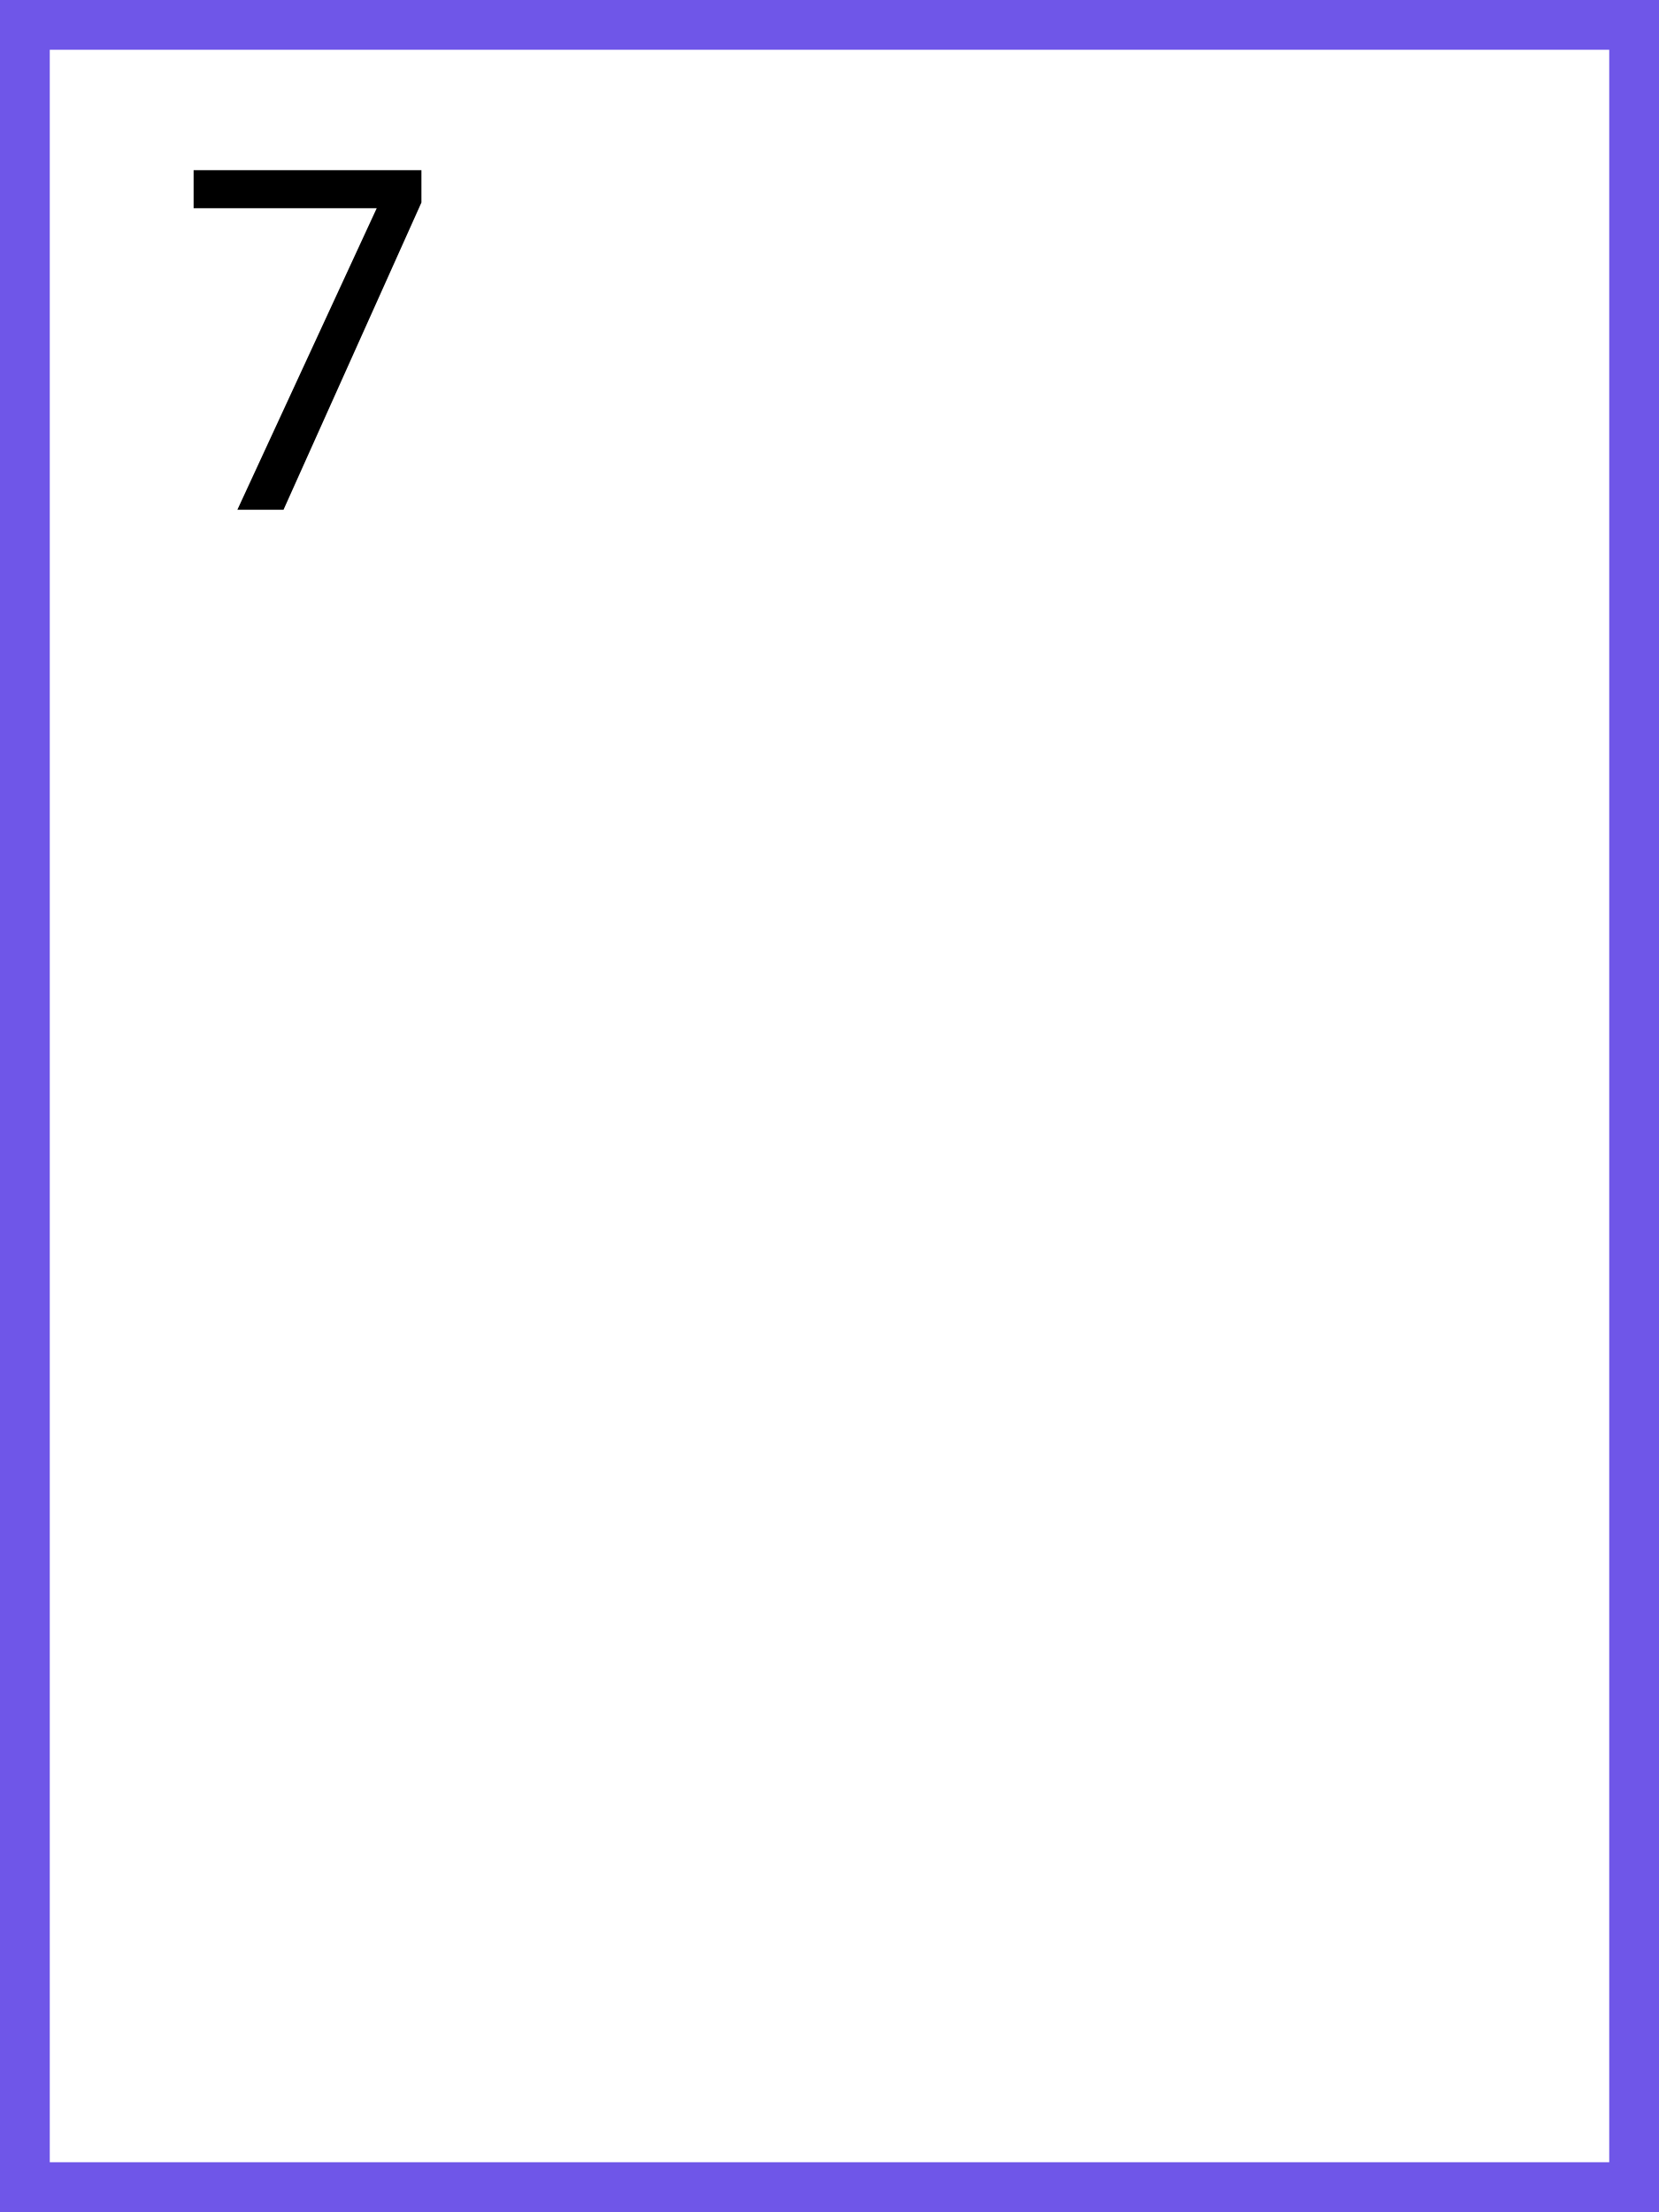
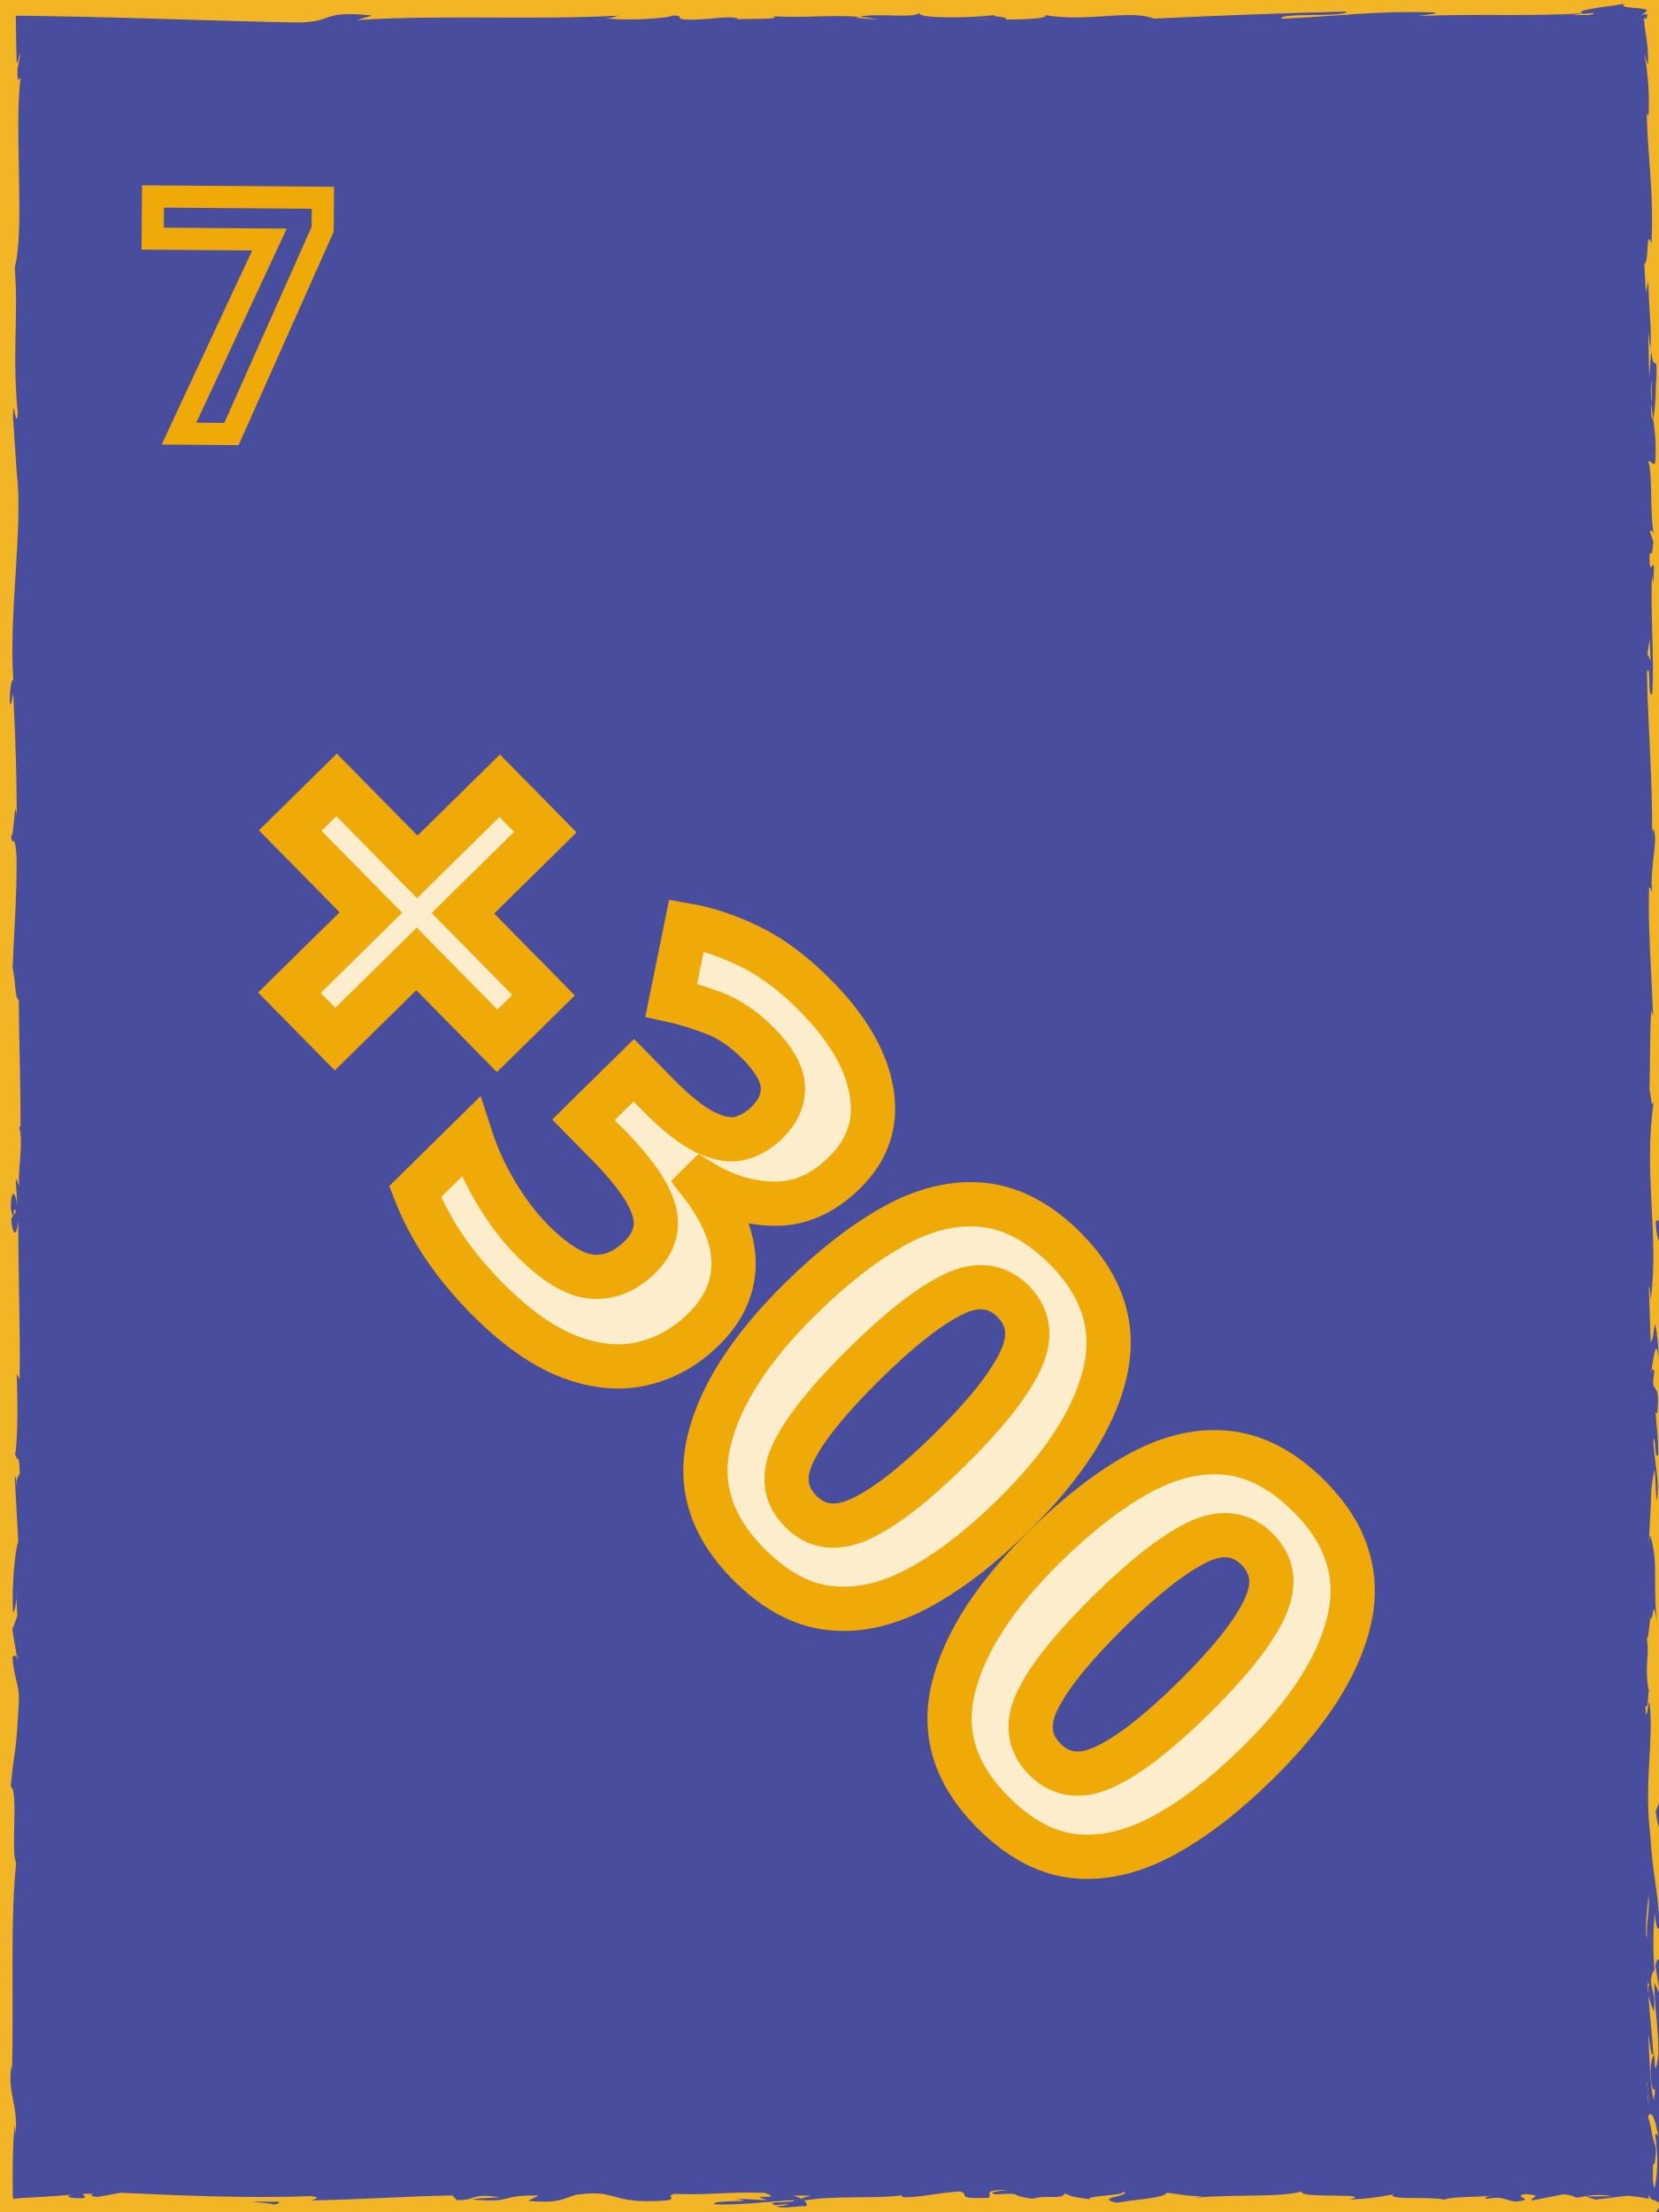
- <svg xmlns="http://www.w3.org/2000/svg" id="Layer_1" data-name="Layer 1" viewBox="0 0 600 800">
+ <svg xmlns="http://www.w3.org/2000/svg" viewBox="0 0 600 800">
  <defs>
-     <style>.cls-1{font-size:172px;font-family:MyriadPro-Regular, Myriad Pro;}.cls-2{fill:#6f56e8;}</style>
+     <style>.cls-1{fill:#484d9e;}.cls-2{fill:#f2b526;}.cls-3{font-size:120px;fill:none;stroke-width:8px;}.cls-3,.cls-4{stroke:#f0aa07;stroke-miterlimit:10;font-family:CenturyGothic-Bold, Century Gothic;font-weight:700;}.cls-4{font-size:220px;fill:#fceecd;stroke-width:16px;}</style>
  </defs>
-   <text class="cls-1" transform="translate(62.46 184.36)">7</text>
-   <path class="cls-2" d="M582,18V782H18V18H582M600,0H0V800H600V0Z" />
+   <g id="BG">
+     <rect class="cls-1" x="9" y="9" width="582" height="782" />
+     <path class="cls-1" d="M582,18V782H18V18H582M600,0H0V800H600V0Z" />
+   </g>
+   <g id="Layer_2" data-name="Layer 2">
+     <path class="cls-2" d="M596.67,800c.43,1.47,1.41.64,1.22-3.42l-1.66-2.88Z" />
+     <path class="cls-2" d="M599.74,772.68c-.8-4.78-2.21-10.29-3.73-7.2,1.59,4.73.92,5.88,2.82,11,.19,4.07-.53,7.09-1.14,6.41.42,1.44-.37,6.31.67,8.5,1.28-5.29,1.33-12,.28-19C599,770.88,599.43,772.33,599.74,772.68Z" />
+     <path class="cls-2" d="M595.75,717.92a27.09,27.09,0,0,0,.43,3.57c-.07-1.13-.13-2.22-.17-3.35A1.69,1.69,0,0,1,595.75,717.92Z" />
+     <path class="cls-2" d="M503.52,793.4c-.07.1,0,.17,0,.25C504,793.51,504.16,793.41,503.52,793.4Z" />
+     <path class="cls-2" d="M595.93,715.76c0-1.12,0-2.26,0-3.41A33.66,33.66,0,0,0,595.93,715.76Z" />
+     <path class="cls-2" d="M286.8,794.08a12.54,12.54,0,0,1,3.29,1.26C289,794.34,299.47,794,286.8,794.08Z" />
+     <path class="cls-2" d="M596.54,717.88a3.48,3.48,0,0,1-.61-2.12c0,.82.05,1.61.08,2.38C596.22,718.34,596.41,718.39,596.54,717.88Z" />
+     <path class="cls-2" d="M362.16,7.06l-11.33-.2C354,7,358.11,7.06,362.16,7.06Z" />
+     <path class="cls-2" d="M5.72,575.2l.17,2.6A10.71,10.71,0,0,0,5.72,575.2Z" />
+     <path class="cls-2" d="M317.2,7.06a42.54,42.54,0,0,0-6.38-1,6.26,6.26,0,0,0-1.31.37Z" />
+     <path class="cls-2" d="M290.11,795.36l0,0Z" />
+     <path class="cls-2" d="M364.74,792c-10.79,0-5.07,1.81-7.36,2.87-12.88.52-6-1.36-10.35-2.31-8,.49-14.21,2.19-20.21,2.11-.45-.3-1.62-.41-.25-.79-8.51,1.47-25.25.07-35.16,1.91a3.63,3.63,0,0,1-1.3-.45c1.61.92,1.86,1.86,1.53,2.53-4.84,0-9,1.17-10.81,0a10.1,10.1,0,0,0,4.61-.83l-5.07.53c-4.57-1.74,6.92-.6,6.92-1.89-9.89.57-21.42,2-29,1.51-1.59-1.7,17.72-.57,7.6-2.08l11.73.65c-9-2.68,7.12.19-1.11-2.68-15.43-.49-17.26.87-32.65.37-3.46.94,1.15,1.4-2.32,2.34-21.87,1.7-17.22-4.27-33.3-2-4.16,1.13-5.78,3.28-17.23,2.15l3.9-1.92c-14.93-.19-8.52,2.76-24.17,1.46,2.78-.75,11.74-.63,9.48-.86-10.13-1.52-7.17,1.09-15,1.09l-1.61-1.7c-15.9.27-33.42,1.49-51,1.8,1-.5,4-1-.13-1.55-22.21.85-47.42-.21-68.85-1.22l-8.18,1.47c-1.91,0-3.54-.66-1.48-1-8.35-.56-.43.93-4.44,1.51-4.75.1-6.28-.85-3.27-1.29-3.43.29-7.53.59-12,.86l-3.43.2-1.75.09-.89.05H8l-.17,0c-.92.12-2,.22-3.08.3l-.13-1.71,0-.91,0-.46,0-.68c0-2.81-.06-5.58,0-8.26,0-5.36.26-10.35.68-14.5l.43,3c.6-12.09-3-13.64-1.64-24.85l.26,2.15c.64-26.24-.7-55.24,1.51-75.27-2.11-3.8.94-26-2-27.65,1.46-15,2-10.7,3-31.8C6.8,608.74,4.82,606,4.52,599l1.54-.17-1.62-9.46,1.84-5-.39-6.54c-.09,2.61-.69,5.54-1.14,5.14-.69-10.21,1.08-24.89,1.87-25.14L5.31,533.65c.62.54.84,4.58,1.23,7.78-1.57-12.89,1.62-2.34.18-14.16-.35,1.59-.91-.85-1.23-1.12.94-5.89.94-19.3.55-29.21l1.06,1.9c.27-17.92-.51-37.77-.49-57.87-.49,7.21-2.33,5.55-2.51-.34l1.63-2.36c-1-3.81-.62,6.16-1.85-1.66.19-7.51,1.85-5.05,2.38-.73l-.56-9.14c.48-.53.74,1.61,1.36,2.17-1-3.75,1.64-15.76-.12-21.17l.48-.51c0-20.1-.54-29.22-.62-45.59-1.41-.32-1.1-6.72-2.24-11.6C5,338,6.12,324.65,6,310.16c-.7-10.19-1.19-3-2-7.56,1.28-.75,1.16-15.23,2.08-7.72-.2-17.4-.25-22.22-1.29-44.22-.53,2.38-.75,5.07-1.19,3.68-.21-4,.54-9.09,1.15-8.51l.13,1c-1.92-24.7,3.74-57,1.07-76.68l.13,1.11-1.39-20.4c.22-9.38,1,5.63,1.75-1.31-2.13-22,.31-34.77-1.11-52.89C9.08,82.69,5,47,7.45,28l-.89,1.09c-.88-4.89.5-5.92.71-9.52-.69.51-.8,5.3-1.28,2.26-.1-3.59-.16-7.2-.21-10.84,0-1.75,0-3.52-.07-5.3l7.41.07L26.35,6c8.84.17,17.73.41,26.63.66,17.8.52,35.64,1.12,53.2,1.45,15.55.24,8.82-4.6,28.42-2.48L129,7.26c31.37-2,64.13.07,94.84-1.61C222,6,222,6.53,219,6.52c6.48,1.2,24,.06,24.09-.92,4.78.11,1.11.88,4,1.38,6.51.71,16.33-1.53,19.79-.34.58.2-1.83.39-3,.49,4.24-.59,19.75.14,15.69-1.24,11.52.66,22-.62,31.23.2,6-1.54,19.73.75,21.63-1.44-.82,2.26,20.2,1.82,27.49.76-2.44.68,6.34.71,3.48,1.65,8.32,0,15.94-.45,14.49-1.61,15.31,2.71,30.79-2.18,39.41,1.29,24.7-1.21,47.56-2,69.78-2.57-.81,2.26-24.56.23-23.61,2.6,21.08-.93,33.24-2.87,54.14-2.32,5.41.3-3.08,1-4.9,1.36,21-.93,40.71.2,59.45-1,0,.21-2.07.44-4,.61,3.69-.08,8.58.33,8.17-.7l-3.6.28c-5.9-1.49,14.66-3.11,15.32-3.89-1.56.73-1.19,1.15.09,1.41a23.35,23.35,0,0,0,2.49.31l1.42.11,1,.1c1.28.14,2.36.31,2.5.67.08.18-.08.41-.47.71s-1,.67-1.69,1.14a13.14,13.14,0,0,0,1.51-.45.61.61,0,0,0,.92-.16,3.24,3.24,0,0,1-.48,1.77c-.22.22-.51,0-.9-.31.07.47.14.89.23,1.27l.06.29,0,.13,0,.36c0,.48.09.92.13,1.32.18,1.61.37,2.63.54,3.62a49.39,49.39,0,0,1,.59,9.79c-.5,0-.69-2.46-1.27-3.7a98.61,98.61,0,0,1,1.52,22.29c-.3-.61-.69.57-.69-2.45C595.78,56.7,598.21,69,597.28,88c-2.16-5.63-.71,6.49-2.58,7.5l.56,10.26.9-4.11c0,9,1.33,16.93.72,24.65l-.77-6.68.35,16.85.71-9.54c1,9.1,2.36-1,1.84,11-.19-2.43,0,9-1.12,13.68v0a69.87,69.87,0,0,1,.75,15.66c-.59,1.73-2.06-1.39-2.46-.26,1.56,4.38.43,21.05,2.1,26.6-.39-1.85-1.37-1.95-1.57-1.34l1.26,3.68c-.4,4.17-.6,4.78-1.38,4.1-.23,12.52,2.37-4,1.35,10.88a27.67,27.67,0,0,1-.49-3c-.53,14.93.81,28.85.18,42.56-1.87,4.05-.46-12-2-7.35.34,19.78,2.25,41,1.81,60.09l.21-3.56c2.65,2.65-1.31,14.25-.06,23.93-.2-2.37-1.48-3.11-1.18-2.47-.43,13.11.65,26.8,1.49,46.66l-.69-2.46c-.6,7.72-.35,20.34-.66,28.69.68,2.47.57,7.24,1.56,4.34-3.88,25.73,2.08,49.08-1.15,71.9,0-2.72-.59-6.5-.6-4.33l.63,19.44c1.16-1.53.7-2.55,1.6-6.63a59.3,59.3,0,0,1,1.22,12.77c-.77-8.75-1.86.07-2.5,3.85.35-.63.74.66,1.1.34-2,10.16,2.33,1.7.94,15.57l-.61-.73c.31,5.19,1.12,10,.94,15.56-1.33,2.33-.62-5.52-1.72-5.88.08,7.86,2.53,15.51,1.2,22.63-.37-3.34-.38-8.14-.75-11.48-1.57,7.75-1.17,8.65-1.42,14.4l0-.56-.71,13.31.42-3.39c3.49,9.83.64,20,2.92,33.28-2.16-12.88-1.25-2.13-2.76-3.12-.42,3.39-.9,8.53-1.32,7.06,1.22,6.27-1,10.46.82,19.3-.49.39,0,6.7-1.27,5.29.38,8.14.85-1.93,1.46-1.24,1.67,12.55-2,29.5.27,47.55.94,15.57,2.58,18.45,3.4,32.9-.78,4.87-1.78-4-1.78-4a118.21,118.21,0,0,0,0,21.2c-.43-1.5-.79.05-1.34,2.31.13,5.95,1.78,4,1.06,11.82a27.19,27.19,0,0,1-2-5.94c.45,7,1.36,13.93,1.8,21.19-.85,1.92-1.29-4.38-1.84-6.94.38,8.16.77,21.13,2.11,23.65l.48-5.23c.07,3-1.15,1.53-1.4-.66-1.05-7,.47-10.08,1-10.48l.31,5.17c2.86-5.31-.46-20.76-.29-31.16l2.08,4.33-1.73-10.67c.54-2.27,1.7-3.82,2,1.32,1-7.46-.74-6.61.41-13,.18-.71.28-.39.36.26l-.62-7.28c.44,1.43,1.47-1.22,1.17,3.26,1.2-13.08-1.56-21.09,0-26l.12,1.1c-.7-18.15-1.52-1.76-3.31-15.37l3.76-9.16L601.06,644c.05-1.87.16-5.57.78-4.89-1.05-7-.67,1.19-1.66-2.85,1.4-9-.65-24.85,1.79-26.88-1.16-3.24-.9,8.61-1.71-1,2.62-2.74-.44-11.12.76-19.35,1.35,2.53.63,10.33,1.84,2.09-2.29-5,.5-16,.06-23-1.82-.32-.76-15.1-1.36-26.75.61.74,1-21.93,1.65-32.77l.31.32c-1.84-2.1-1.49-13.28-1.87-21.42,1.1.32,1.53,1.78,2,6.19v-7.65c-.59-1.8-.9-4.19-1.11-9.16l1.38,1.93c-.08-10.19-1.62-20.52-.7-33.63-1.28-.73-3.57,10.43-4.42-3.43.69-.52,1.87-1,2.16,2.6a32.1,32.1,0,0,1-.28-6.63l1.16,5.54c.51-6-1-3.12-.86-7.9,1,.1.7-3.53,1.48-2.84.1,1.21-.4,4.16,0,6,.18-5.39.77-11.89,1.51-14-.56.47-1.33,0-1.45-3.94-.08-10.19,1.18-3.49,1.69-9.43-.68-2.47,0-9-1.45-9.14a9.15,9.15,0,0,1,1.1-4.68c-.65-5.27-.19-24.63-1.76-18.69L602,380l-.07-.87v0c-1.47-17.28.84-35.89.21-53l.49,0c-.56-10.24-.33-22.78-1.4-30.09,0-3,.91-7.15,1.49-5.85-.37-7.83-.92-8.71-.11-20,.86,7.87.77-2.71.63,8.06.43-10.16,1.22-12.46-.13-23.38,1.27,3.72,1.59-7.65,1.22-12.49l-.91,7.13c-.18-5.44-.07-10.19,0-15l1.66,2.61c2-20.81-3.44-37.52-.06-53.36-1.16-5.5-.81,11.3-2.18,6.38.23-9.57,2.62-19.54,2.62-22.54.92-13.11-2.43-12.23-1.8-25.95-.59,1.76-2.18,3.41-2.73-6.84.21-9.58,2.48-11.77,3-5.72.05,2.29-.14,3.4-.34,3.3.22,3.1.47,7.16,1.11,3.37l-.59-1.25c.61-4.75.54-17.92,1.52-14.83-.57-7.23-1-3.09-1.28,2.27.85-12.28,0-19.19.6-31.83-.33,2-1,3.86-1,1.86.74-18.55-1.13-8.17-1.39-20.73.91-7.14,2.16,2.55,1.41-10.09.61-7.73,1.57-1.64,2,1.43-1.14-11.52.76-21.53,1-28.11l.47,6.07c-.28-3.63-.27-6.61-.27-9.63L606,34.31c.21-3.56.22-6.58.71-6.51-.78-3.68-2,2.81-3-4.48a80.84,80.84,0,0,0,.1-9.22,41.89,41.89,0,0,1,.11-4.35,9.58,9.58,0,0,1,.25-1.57,5.41,5.41,0,0,1,.47-1.47c0,1.13-.05,2.1-.07,3,0,.7,0,1.29,0,1.79a12.12,12.12,0,0,0,.11,2c.12.75.35.47.59.12.5-.7,1.09-1.69,1.22,4.64a69,69,0,0,1,0-9c.18-.54.33.5.42,1.48.09-.93.16-1.76.22-2.52s0-1.32.07-1.93,0-1.24,0-1.81c.05-2.3,0-4.08,0-5.48a23.58,23.58,0,0,0-.73-5.39c-1.78.31-3.62.64-6.43.9-1.4.13-3,.23-5,.31l-3.2.09c-.74,0-1.55,0-2.45,0,1.89-.88-3.43-1.68-5.85-1.49,6,0,2.86,1.48-2.62,2.16-9.5-.69-10.33.51-15.31.43l5.68.33c-1.92.89-6.67.77-13.3,1.05-.56-.69,6-.48,3.66-.78C554.2-1.85,544.94-5,534.68-4c-4.75-.6-.46-1.66-4.63-2.07-11.49,1.15-12.45-1.22-24.53-.27,3.48,1.2,4.09.91-4.42,2.07L521-5.09,508.22-3.36c6,0,12.65-.75,16.24-.54-6.07,1-5.45.67-2.58,1.66-8.2-1.79-16.26,1.05-25.74-.16l.29-3c-14.26-1.31-25.33,1.52-43.83.78l5.94.51c-2.48,1.17-11.42.16-17.42.64.56-1-3.19-1.35-5.74-2,.31.73-13.55-.07-15.23,1.9l-8.26-1.3C396.94-5.32,394.83-2,380.46-2.31c4.33-1.07-2.2-1.77,7.43-2.54-4.8,0-9.11-.19-9.19.49C375.9-5,365.4-3,361-4c-2,.43-2.68,1.46-8.07,1.38-.58-.2,0-.49,0-.49,0,.49-8.43.67-3.72,1.76-14.77-3.08-41.3.22-54.16-2.42-10.47.33-23.08.65-32.58.72.61-.3,0-.49,1.83-.39-13.11-.92-8.06,2.83-23,1.81-7.62-1.6,7.92-.86,3.17-1.47-2.07-3.25-18,.44-28-1.45l2.43-.19c-7.67-1.11-18.72,1.23-31.26,1,0,0,.61-.29.08-.49C179.13-2.54,162.9-2,150.84-1.53c3.76-1.27,5.48-.67,3.19-2-5.4.18,1.59,2.07-9.2,2.43-3.51-.69-11.3-1.3-12.33-2.68l10.18-.08c-5.22-1.78-13.18.07-18.54-.24l.69-.78c-15.6.25-15.82,2.21-32.59,2.07L94-2.18c-9.16,2-7.68-1.09-16.82.36l-2.77-2c-6,.48-21.17,1.91-32,2.28C48.52-3,61.2-3.73,69.05-4.6c-6,0-20.36.15-23.49,1.12C48-3.67,51-4.15,53.41-3.85q-11,2.33-29,2.28c.69-1.25-2.4-1.79-7.17-2-2.38-.13-5.19-.19-8.16-.23L-4-4c0,2.37-.1,4.7-.15,6.93,0,1.13-.08,2.24-.12,3.32,0,.54-.05,1.08-.07,1.6,0,.2,0,.4,0,.6l0,.5a28.86,28.86,0,0,1-1.09,6.4c1.42,21.12-.6,41.9-.37,66.51,3-8.72.08,7.19,3.14,5.68.19,5.73.14,7.92,0,8.43l-1.83,17.37c-.89,4.12-.67-5.45-1.36-4.92C-6.22,121-7.28,113.68-8.09,122c1.09-1.71,1.57,4.36,1.15,11.52l1.41-10.08c1.63,17.54-2.57,15.16-1,32.84l-1-5.59c.57,9.07,0,33.47,2.44,42.36-.35,1.61-1.19,3.72-1.41-.27-.37,21.68,2.61,48.27,1.1,65.12l-.75-1.65c.22,4.05,1.41,7,.66,12.11-.31-.26-.75-1.63-.79.24.25,2.14,1.31,10.75.87,16.11l-.84-4.58c-1,21.14,2.05,32.45,2.56,50.19-2.2-.05-2.92,16.59-3.27,24.9l-.31-.29c-.28,24.62,1.82,41.83,2.68,64.63-2.39,14.16-1,48-2.34,70.71.4-3.48,1.72.56,1.94,4.61-.45,5.34,1.53,14.76-.49,13.91l0-1.9c-2,4-1.46,15-1.51,23.56l2.64,1.41c-3.84,22.41,1.41,58.72-2,70.95.66,5.41.65,12.11,1.31,17.47L-6.36,620c-.36,15-.54,22.46-.2,41l-1-3.78c-.09,10.45,4.09,13.19,4.17,22.83l-2.11,2.9c0,18.22-1.83,36.67.09,54.68-.31-.3-.92-.83-1-3.78,0,8.58-1.43,33.18,1.47,30.07-.94.1-1,4.8-.69,10.71.14,2.95.38,6.2.62,9.33.13,1.57.26,3.1.38,4.55.06.73.12,1.43.18,2.11s.11,1.17.16,2.27l-.35-.58a2,2,0,0,0-.34-.51l-.7-.77.16.77a3,3,0,0,1,.08.51l.08.59c.11.76.21,1.47.3,2.15.18,1.26.35,2.39.51,3.45.3,2,.55,3.63.75,5.37,2-.2,4.13-.36,6.69-.5l8.3-.38c2.75.18,2.41,1.12-1.24.76,9.16.73,7.14-1.32,18.25-.58L24,804c9.43.11,8.68-.37,13.87-1.4,5.92-.56,17.88.35,19.27,1.61,1.27-.77,6.43-1.8,12-1.44.74.48-1.28.78-2.3.92,15.77.95,23.44-1.62,34.28-.25.23.46.93.69,1.83.83-12.52,0-22.6-.11-21.66-.21,0,1.28,10.11,1.51,2.07,3.28,8.12-1,22-3.07,31.86-2.47a6,6,0,0,1,1.3.45l-1,.14a36.86,36.86,0,0,0,6.23-.2c3.15.21,5.15.36,8.17.38,1.16,1.06,11.59.57,16.64.63-.42-1.41,6.18-1.18,0-2.34.8.1-1,.16-4.31.22-.76,0-1.65.07-2.15.15l.35-.13-12.54.1a40.26,40.26,0,0,1,13.72-.54c2.59-.9,5.44-1.83,7-2.26,6.91,2,20.21,3,22.06,4.22,15.4-.78,36.28-.52,46-3.16,4.38-.34,5,.76,6.67,1.18-2.53.26-5.54.22-6.9.6,8.75-.68,25.93-.26,28-2.11,11,.83-6.2,1.7,9,1.4l-2,.56c29.82,3,48.48-4.71,81.55-.92-2.29-.23-3.44-.34-3.9-.65,37.69,1.67,77.68-1.57,114.88,1.08,10.57.53,11.72-.64,18.17-1.54l2.29,1.51,11-1.74c15.64-1.28,27.09,3.7,46.9,1.29l-2.56-1c7.12.2,22.54-.6,21.35.57a9,9,0,0,1,5.11-.52l.22.79,17.48-1.36c13.54.57-2.12,3.14,17.64,3.29,7.35-.3,20.93-2.3,18.17-2.83-3,0-7.58-.49-7.8-1.28l6.72-.41c1.22-2.33,6.39-4.71-10.11-6.34l-11.5,1.42-3.7-1.12,9.68-.08c-5.49-1.06-9-.12-12.87.53a11.51,11.51,0,0,0-4.82-1.25l-11.28,2.23c-1.37-.91,5.06-1.81-2.51-2.31-5.29,1,5.07,2-3.69,2.72-5.5-1.06-3.89-1.92-10.35-1-.9-.6.46-1,3-1.24-5.74.71-15.2.3-18.17,1.54-5.73-1.31-19.4.34-18.83-1.87a92.56,92.56,0,0,1-15.4,1.82c9.64-2.63-19.76-.15-17.21-3-7.14,2.37-25.78,1-38.42,2.37a9.66,9.66,0,0,1,3.21-.45c-7.11-.2-9.18-.91-13.75-1.36-.91,2-12,2.41-18,3.62-8.72-1.89,5.3-2.3,2.56-4.12.44,1.59-15.15,1.59-12.18,2.91-6.67-1.17-5.75-.57-9.19-2.19-1.17,2.45-6.21.41-11.74,1.92-9.65-1.21-2.48-2.3-13.08-1.55C355.31,792.89,364.74,792,364.74,792Zm-252.15,4.23v0l5.21-.08Zm-21.19,0c2.58.05,5.79.06,9.19.05.74.49-.06,1-2.19,1C99.56,797,94.56,796.69,91.4,796.28ZM136.22,806c-3.35.2-4.48-.08-4.94-.37,1.59,0,3.44-.07,5.87-.17.1-.05.3-.11.4-.17A3.42,3.42,0,0,1,136.22,806Z" />
+     <polygon class="cls-2" points="6.41 598.8 6.06 598.83 6.37 600.68 6.41 598.8" />
+     <path class="cls-2" d="M597.27,495.31a4.25,4.25,0,0,0-.36,1.53A6.15,6.15,0,0,0,597.27,495.31Z" />
+     <path class="cls-2" d="M597,545.72l-.5,7.13C596.74,549.77,596.87,547.52,597,545.72Z" />
+     <path class="cls-2" d="M596.25,584.48a1.85,1.85,0,0,0,.61.76v-.07Z" />
+     <path class="cls-2" d="M568.2,5.4c-.53,0-1,0-1.5.06C563.19,5.73,565.58,5.63,568.2,5.4Z" />
+     <path class="cls-2" d="M597.89,151.6c-.26-1.95-.51-3.87-.67-5.9C597.11,149,597.09,151.5,597.89,151.6Z" />
+     <path class="cls-2" d="M363.4,7.09s0,0,0,0h-1.26Z" />
+     <path class="cls-2" d="M597.25,137.17a51.76,51.76,0,0,0,0,8.53A78.28,78.28,0,0,0,597.25,137.17Z" />
+     <path class="cls-2" d="M595.62,752.48l-.06,1.87c.09,0,.17.08.22.22Z" />
+     <path class="cls-2" d="M595.78,754.57l.17,2.07A6.42,6.42,0,0,0,595.78,754.57Z" />
+     <path class="cls-2" d="M596.3,761l-.35-4.37A14.54,14.54,0,0,0,596.3,761Z" />
+     <path class="cls-2" d="M596.27,701.17l-.51-.59A.78.78,0,0,0,596.27,701.17Z" />
+     <path class="cls-2" d="M596.12,685.58c-.12,3.71-1.09,9.33-.77,14.52l.41.48C595,698.14,597,689.11,596.12,685.58Z" />
+     <polygon class="cls-2" points="596.6 231.22 595.81 236.49 596.98 239 596.6 231.22" />
+   </g>
+   <g id="Text">
+     <text class="cls-3" transform="translate(51.42 156.71) rotate(0.45)">7</text>
+     <text class="cls-4" transform="translate(51.45 339.8) rotate(45.45)">+300</text>
+   </g>
</svg>
